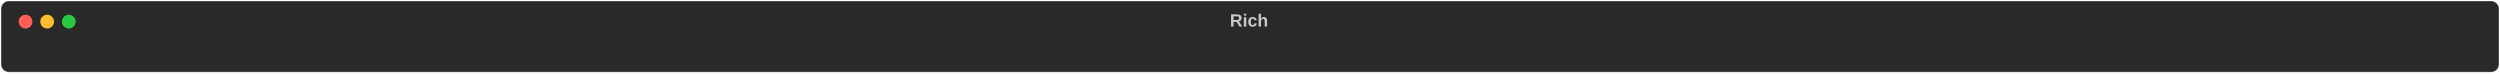
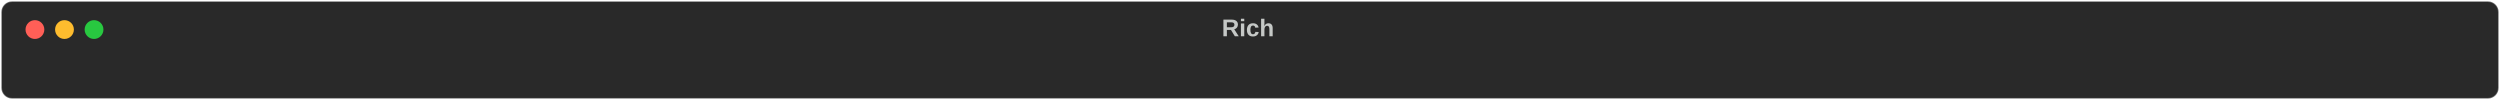
- <svg xmlns="http://www.w3.org/2000/svg" class="rich-terminal" viewBox="0 0 2544 74.4">
+ <svg xmlns="http://www.w3.org/2000/svg" class="rich-terminal" viewBox="0 0 1861 74.4">
  <style>

    @font-face {
        font-family: "Fira Code";
        src: local("FiraCode-Regular"),
                url("https://cdnjs.cloudflare.com/ajax/libs/firacode/6.2.0/woff2/FiraCode-Regular.woff2") format("woff2"),
                url("https://cdnjs.cloudflare.com/ajax/libs/firacode/6.2.0/woff/FiraCode-Regular.woff") format("woff");
        font-style: normal;
        font-weight: 400;
    }
    @font-face {
        font-family: "Fira Code";
        src: local("FiraCode-Bold"),
                url("https://cdnjs.cloudflare.com/ajax/libs/firacode/6.2.0/woff2/FiraCode-Bold.woff2") format("woff2"),
                url("https://cdnjs.cloudflare.com/ajax/libs/firacode/6.2.0/woff/FiraCode-Bold.woff") format("woff");
        font-style: bold;
        font-weight: 700;
    }

    .terminal-62194055-matrix {
        font-family: Fira Code, monospace;
        font-size: 20px;
        line-height: 24.4px;
        font-variant-east-asian: full-width;
    }

    .terminal-62194055-title {
        font-size: 18px;
        font-weight: bold;
        font-family: arial;
    }

    
    </style>
  <defs>
    <clipPath id="terminal-62194055-clip-terminal">
-       <rect x="0" y="0" width="2524.4" height="23.4" />
+       <rect x="0" y="0" width="1841.2" height="23.4" />
    </clipPath>
  </defs>
-   <rect fill="#292929" stroke="rgba(255,255,255,0.35)" stroke-width="1" x="1" y="1" width="2542" height="72.4" rx="8" />
-   <text class="terminal-62194055-title" fill="#c5c8c6" text-anchor="middle" x="1271" y="27">Rich</text>
+   <rect fill="#292929" stroke="rgba(255,255,255,0.35)" stroke-width="1" x="1" y="1" width="1859" height="72.4" rx="8" />
+   <text class="terminal-62194055-title" fill="#c5c8c6" text-anchor="middle" x="929" y="27">Rich</text>
  <g transform="translate(26,22)">
    <circle cx="0" cy="0" r="7" fill="#ff5f57" />
    <circle cx="22" cy="0" r="7" fill="#febc2e" />
    <circle cx="44" cy="0" r="7" fill="#28c840" />
  </g>
  <g transform="translate(9, 41)" clip-path="url(#terminal-62194055-clip-terminal)">
    <g class="terminal-62194055-matrix">
    
    </g>
  </g>
</svg>
